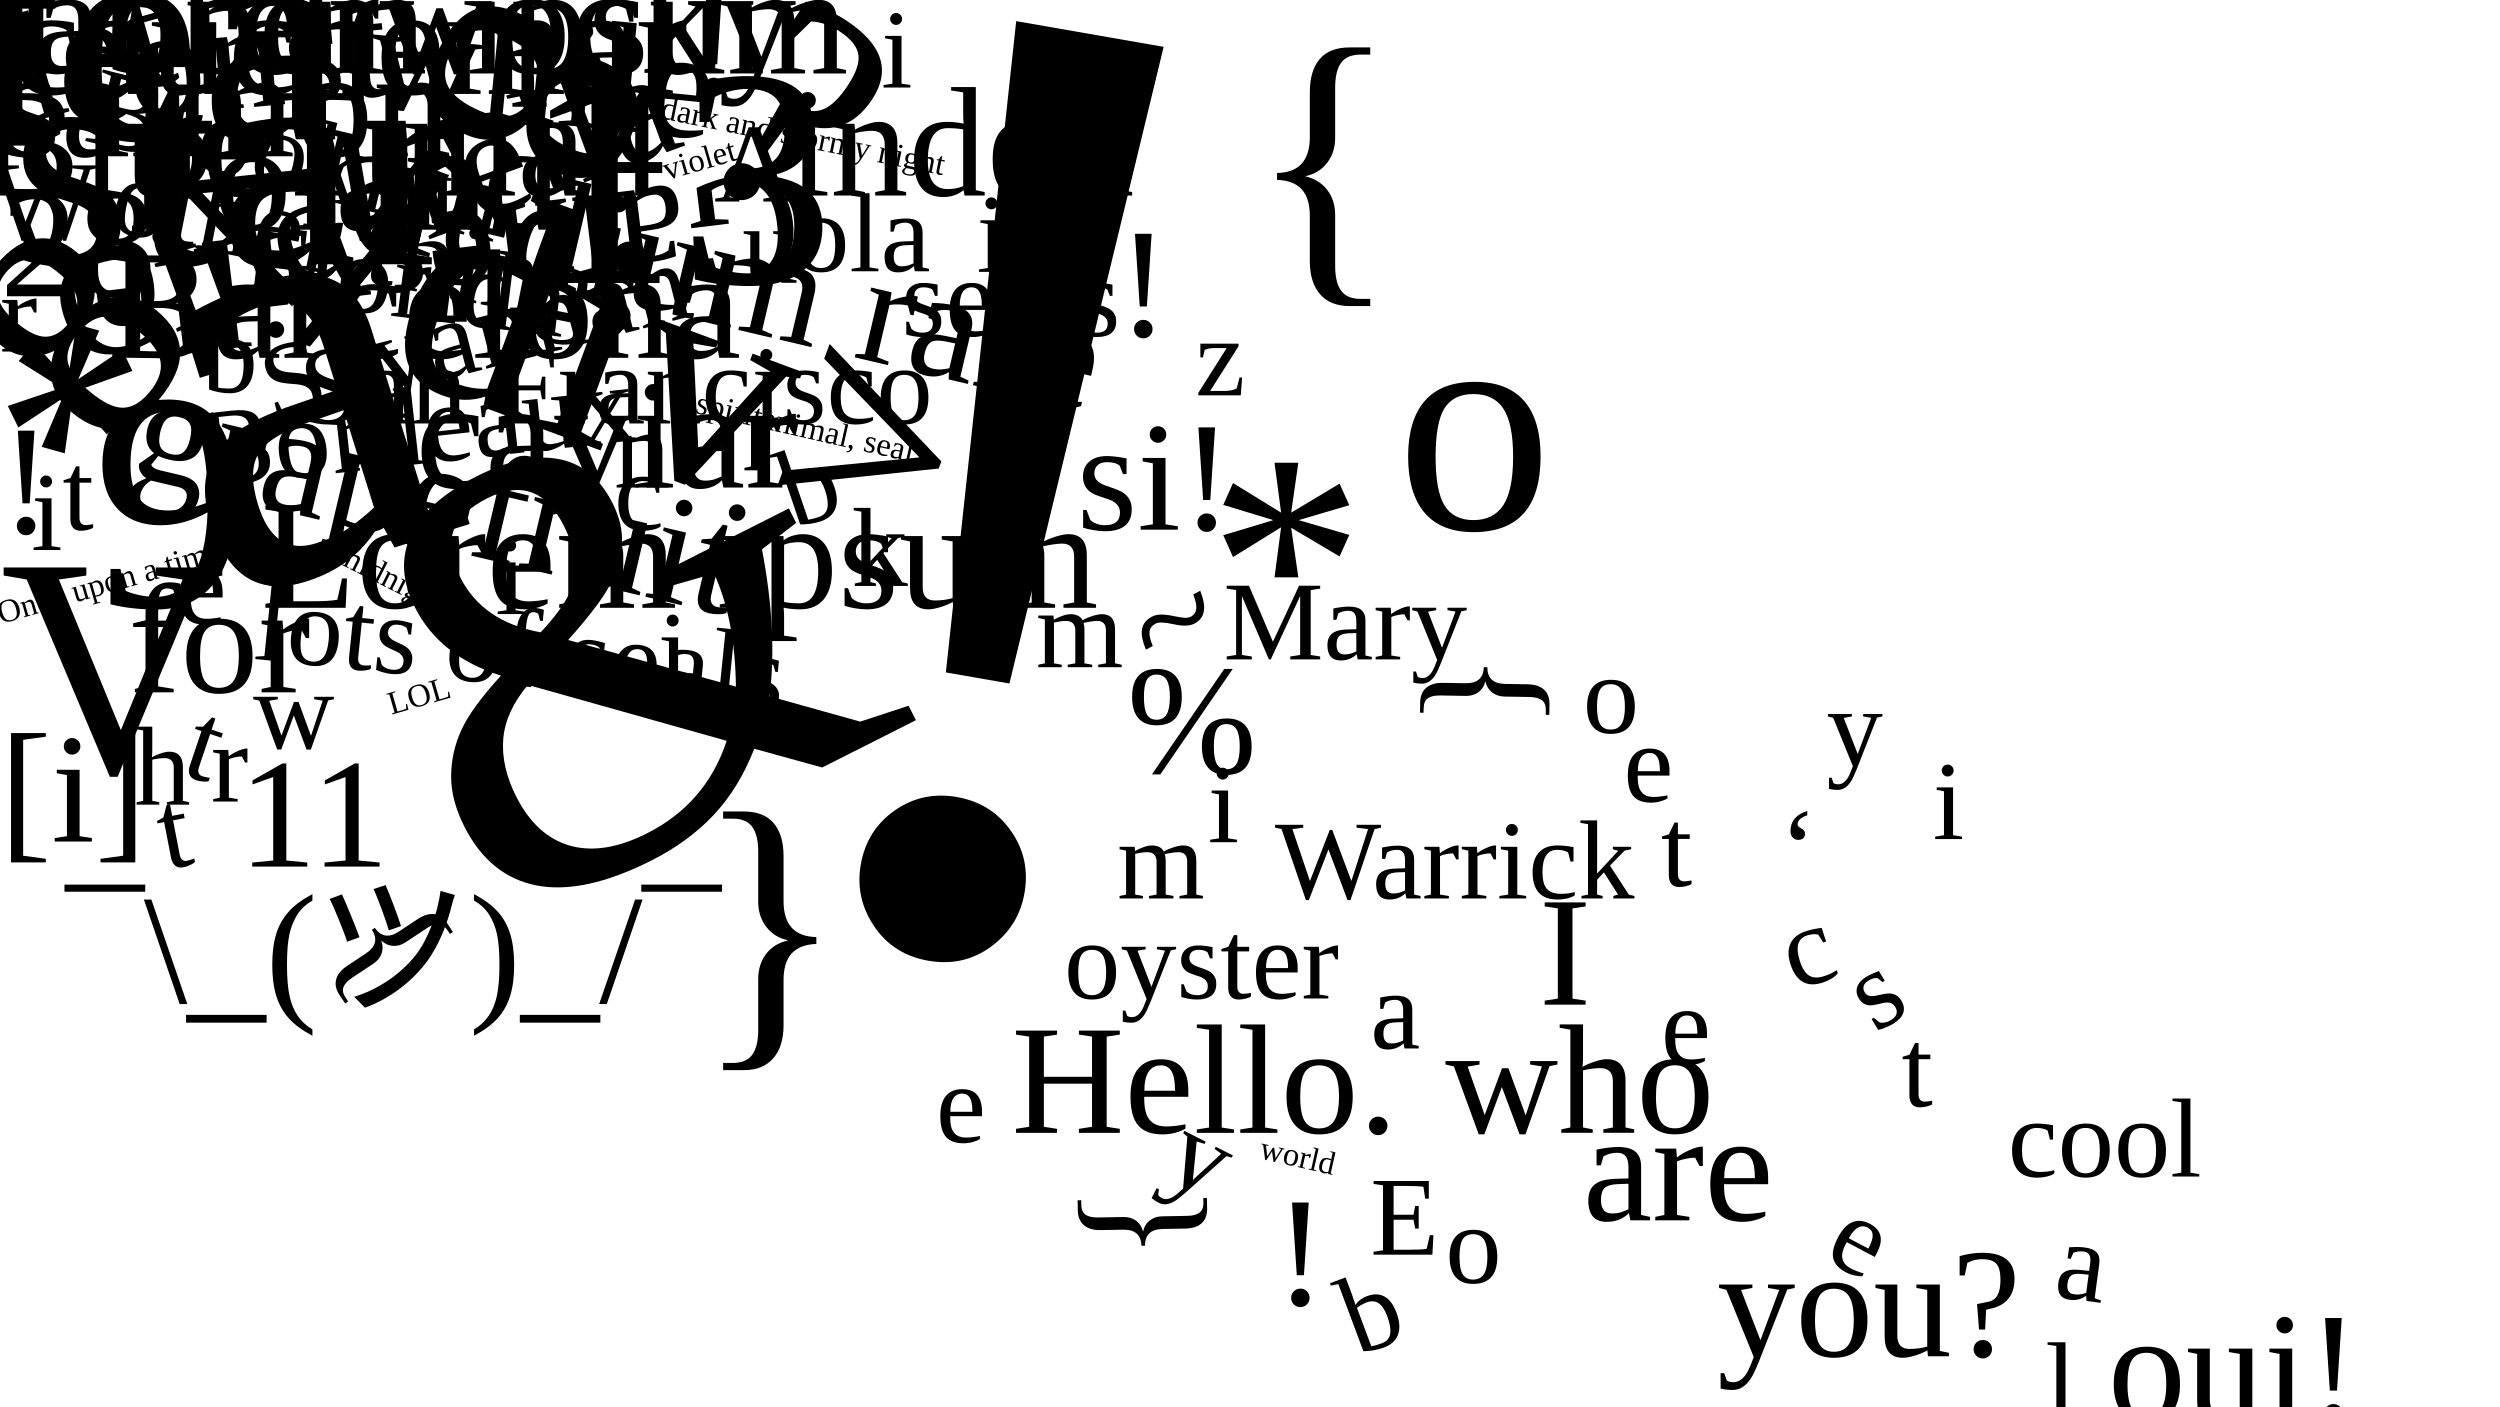
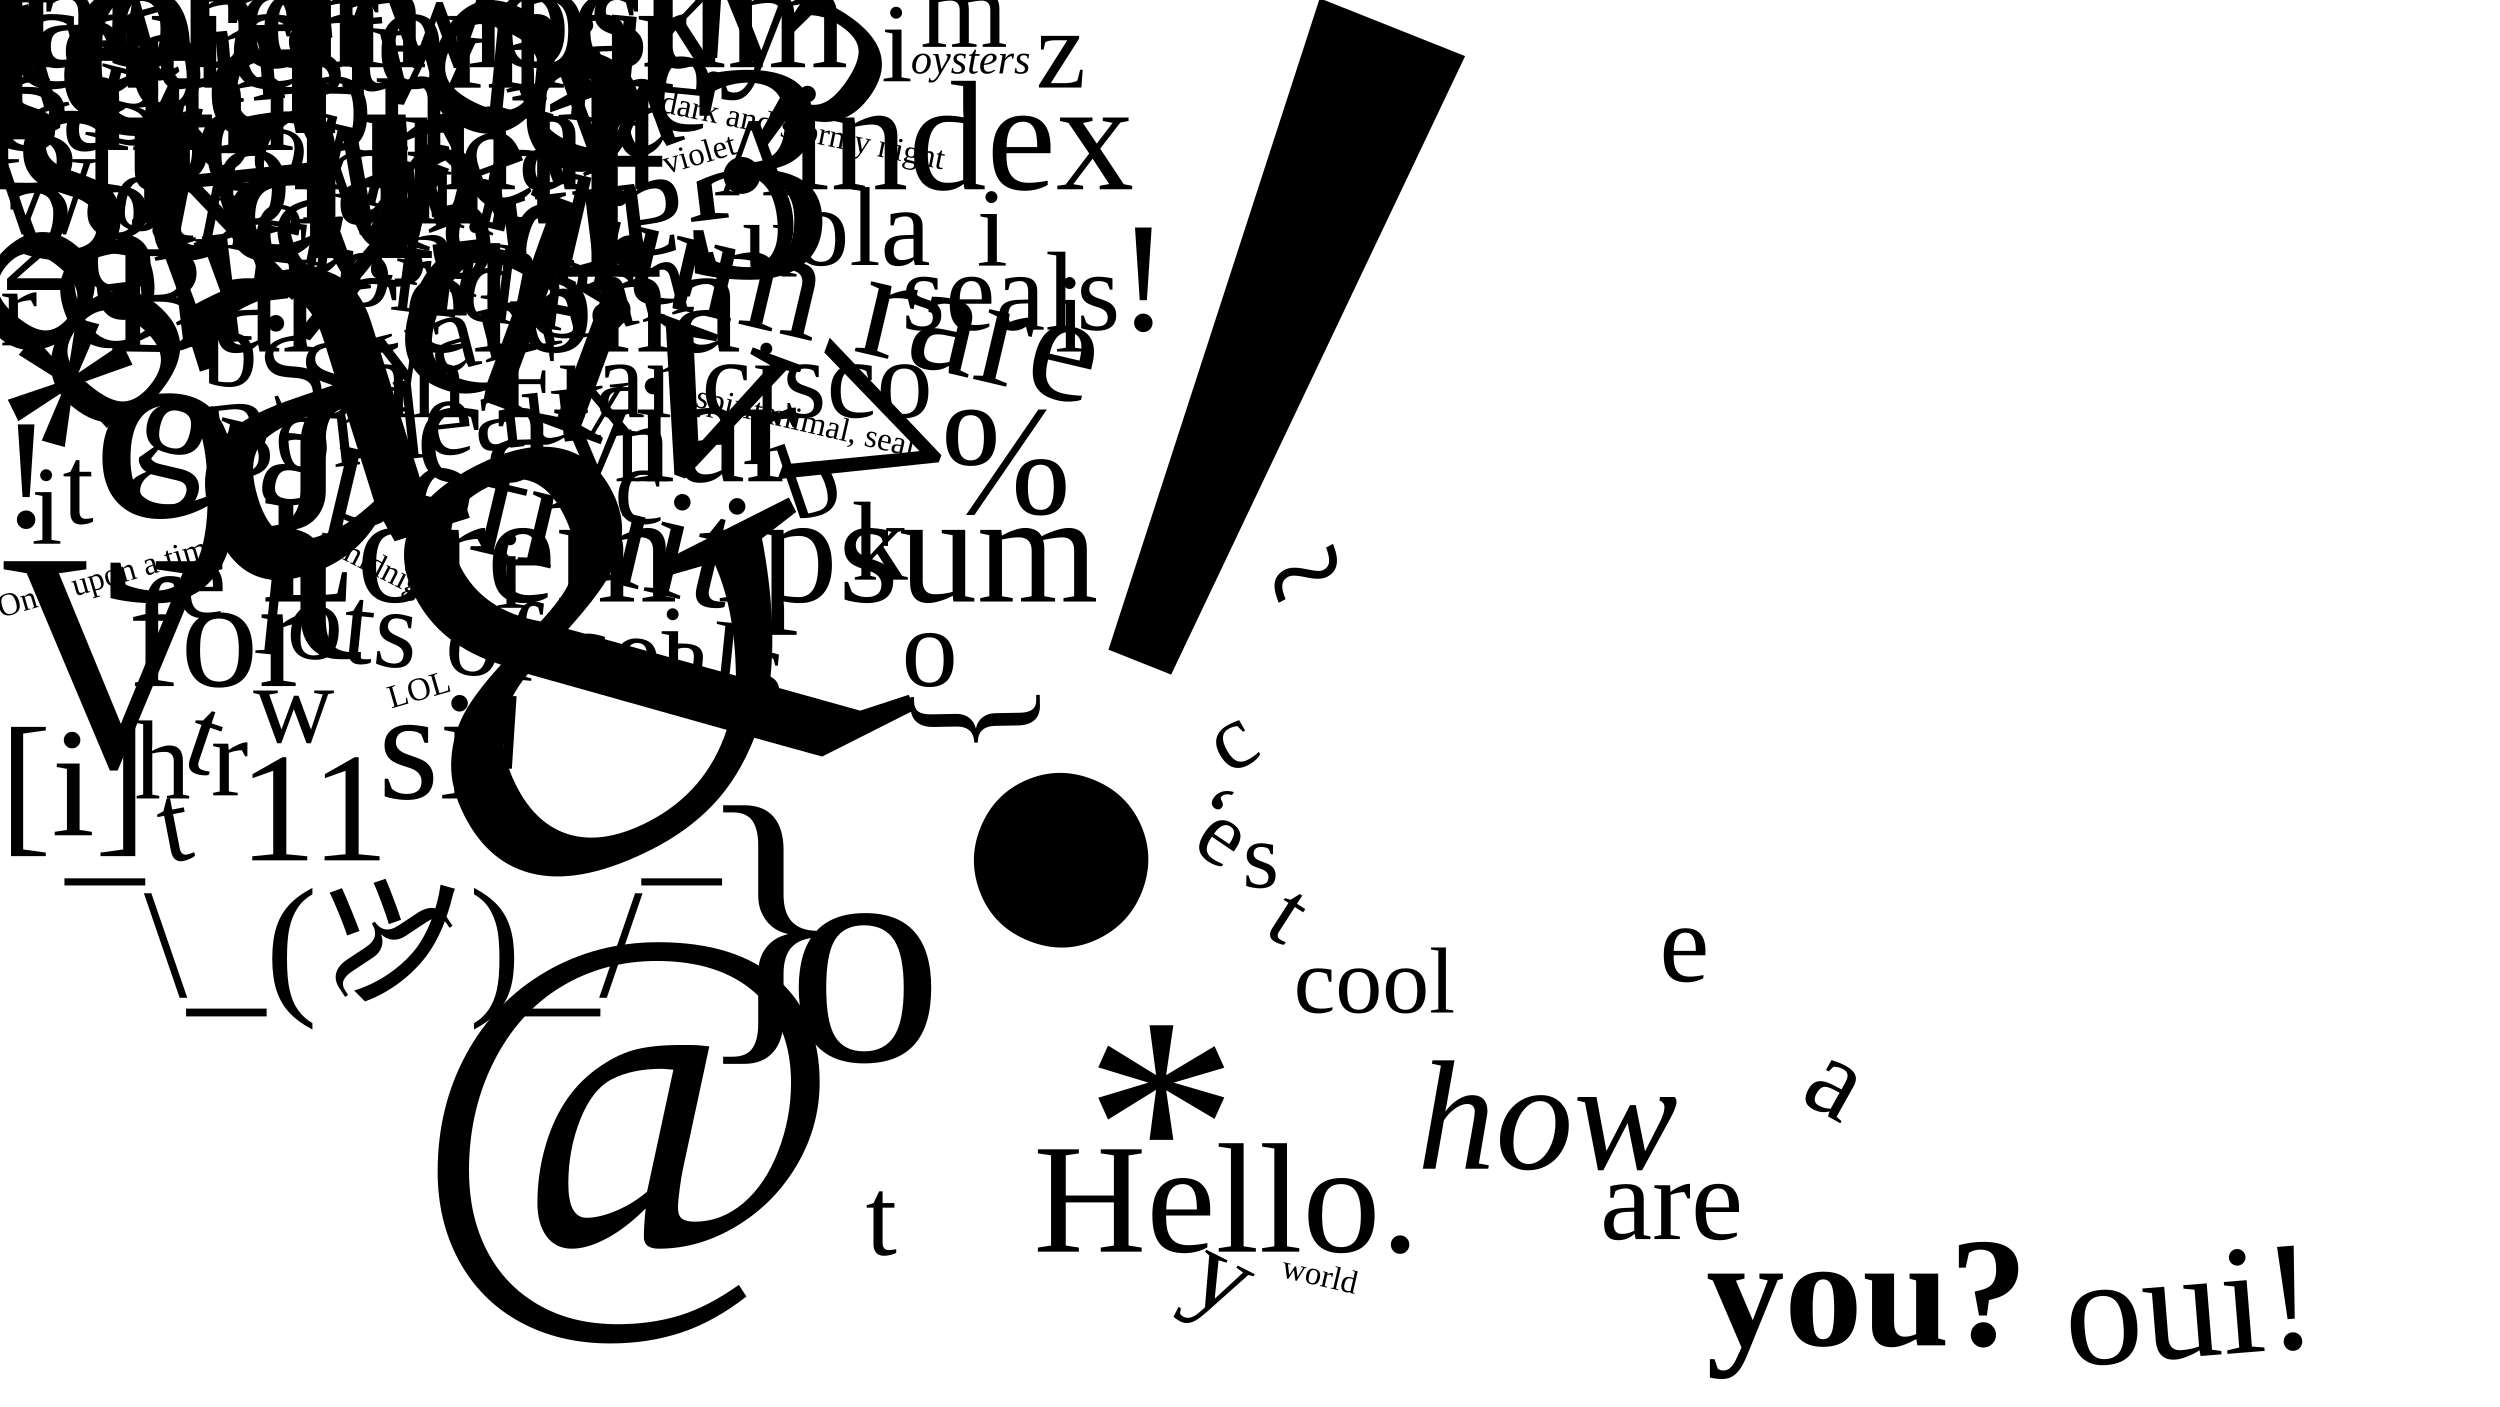
<svg xmlns="http://www.w3.org/2000/svg" id="Layer_1" data-name="Layer 1" viewBox="0 0 1600 900">
  <defs>
-     <style>.cls-1{font-size:100px;}.cls-1,.cls-12,.cls-13,.cls-2,.cls-3,.cls-4,.cls-6,.cls-7,.cls-8{font-family:TimesNewRomanPSMT, Times New Roman;}.cls-2,.cls-3,.cls-4{font-size:72px;}.cls-3{letter-spacing:-0.06em;}.cls-13,.cls-4{letter-spacing:-0.02em;}.cls-5{letter-spacing:-0.08em;}.cls-6{font-size:900px;}.cls-13,.cls-7{font-size:200px;}.cls-8{font-size:400px;}.cls-9{letter-spacing:-0.04em;}.cls-10{letter-spacing:-0.04em;}.cls-11{font-family:KozGoPr6N-Regular-83pv-RKSJ-H, Kozuka Gothic Pr6N;letter-spacing:-0.01em;}.cls-12{font-size:21px;}.cls-14{letter-spacing:-0.04em;}</style>
+     <style>.cls-1,.cls-11,.cls-9{font-size:100px;}.cls-1,.cls-10,.cls-12,.cls-16,.cls-17,.cls-19,.cls-2,.cls-3,.cls-4,.cls-5,.cls-7,.cls-8{font-family:TimesNewRomanPSMT, Times New Roman;}.cls-2,.cls-4,.cls-5{font-size:72px;}.cls-3{font-size:60px;}.cls-4{letter-spacing:-0.06em;}.cls-17,.cls-5{letter-spacing:-0.02em;}.cls-6{font-size:27px;}.cls-6,.cls-9{font-family:TimesNewRomanPS-ItalicMT, Times New Roman;font-style:italic;}.cls-7{font-size:940px;}.cls-17,.cls-8{font-size:200px;}.cls-10{font-size:75px;}.cls-11{font-family:TimesNewRomanPS-BoldMT, Times New Roman;font-weight:700;}.cls-12{font-size:400px;}.cls-13{letter-spacing:-0.04em;}.cls-14{letter-spacing:-0.04em;}.cls-15{font-family:KozGoPr6N-Regular-83pv-RKSJ-H, Kozuka Gothic Pr6N;letter-spacing:-0.01em;}.cls-16{font-size:21px;}.cls-18{letter-spacing:-0.04em;}.cls-19{font-size:300px;}</style>
  </defs>
-   <text class="cls-1" transform="translate(647.38 725.05)">Hello.</text>
+   <text class="cls-1" transform="translate(661.38 801.05)">Hello.</text>
  <text />
-   <text class="cls-2" transform="translate(663 427)">m</text>
-   <text class="cls-2" transform="translate(68.59 147.45) rotate(11.19)">other things</text>
-   <text class="cls-2" transform="translate(1285 753)">cool</text>
-   <text class="cls-2" transform="translate(153.53 190.09) rotate(7.06)">Florida</text>
-   <text class="cls-2" transform="translate(625 174)">i</text>
-   <text class="cls-2" transform="translate(421 441)">i</text>
-   <text class="cls-2" transform="translate(564 56)">i</text>
-   <text class="cls-2" transform="translate(20 352)">i</text>
-   <text class="cls-2" transform="matrix(0.89, 0.45, -0.45, 0.89, 742.35, 752.8)">y</text>
-   <text class="cls-2" transform="translate(868.67 868.06) rotate(-20.49)">b</text>
-   <text class="cls-2" transform="translate(877 803)">E</text>
-   <text class="cls-2" transform="translate(1309 909)">l</text>
-   <text class="cls-2" transform="translate(675 229)">i</text>
-   <text class="cls-2" transform="translate(765 253)">z</text>
-   <text class="cls-2" transform="translate(877 671)">a</text>
-   <text class="cls-2" transform="translate(508.1 338.78) rotate(-18.82)">b</text>
-   <text class="cls-2" transform="translate(599 731)">e</text>
-   <text class="cls-2" transform="translate(40 339)">t</text>
-   <text class="cls-2" transform="translate(86 515)">h</text>
-   <text class="cls-3" transform="translate(457 129)">A</text>
-   <text class="cls-2" transform="translate(275 145)">u</text>
-   <text class="cls-2" transform="translate(129 251)">b</text>
-   <text class="cls-2" transform="translate(113 399)">e</text>
-   <text class="cls-2" transform="translate(135 513)">r</text>
-   <text class="cls-2" transform="matrix(0.98, -0.19, 0.19, 0.98, 105.83, 556.59)">t</text>
-   <text class="cls-2" transform="translate(162 479)">w</text>
-   <text class="cls-4" transform="translate(-6 153)">W</text>
-   <text class="cls-2" transform="translate(1313.64 829.71) rotate(7.63)">a</text>
-   <text class="cls-2" transform="translate(0 225)">r</text>
-   <text class="cls-2" transform="translate(475 301)">r</text>
-   <text class="cls-2" transform="translate(317 393)">i</text>
-   <text class="cls-2" transform="translate(393 339)">c</text>
-   <text class="cls-2" transform="translate(545 375)">k</text>
-   <text class="cls-2" transform="translate(773 539)">i</text>
-   <text class="cls-2" transform="matrix(0.95, 0.32, -0.32, 0.95, 114.54, 494.88)">t</text>
-   <text class="cls-2" transform="translate(1139 567)">‘</text>
-   <text class="cls-2" transform="translate(1199.98 661.53) rotate(-31.47)">s</text>
-   <text class="cls-2" transform="translate(393 312)">n</text>
-   <text class="cls-2" transform="translate(1237 537)">i</text>
-   <text class="cls-2" transform="matrix(0.95, -0.31, 0.31, 0.95, 1148.54, 634)">c</text>
-   <text class="cls-2" transform="translate(1039 513)">e</text>
-   <text class="cls-2" transform="translate(1217 708)">t</text>
-   <text class="cls-2" transform="translate(925 821)">o</text>
-   <text class="cls-2" transform="translate(715 575)">m</text>
-   <text class="cls-2" transform="translate(1166.04 805.39) rotate(27.83)">e</text>
-   <text class="cls-2" transform="translate(1063 681)">e</text>
-   <text class="cls-2" transform="translate(1063 567)">t</text>
-   <text class="cls-2" transform="translate(1169 490)">y</text>
-   <text class="cls-2" transform="translate(1013 469)">o</text>
-   <text class="cls-2" transform="translate(475 181)">u</text>
-   <text class="cls-2" transform="matrix(0.97, 0.24, -0.24, 0.97, 52.51, 89.69)">Brooklyn</text>
-   <text class="cls-2" transform="translate(174.12 271.25) rotate(-14.41)">Savannah</text>
-   <text class="cls-2" transform="translate(191 271)">San Francisco</text>
-   <text class="cls-2" transform="translate(129.94 312.26) rotate(-6.31)">Bordeaux</text>
-   <text class="cls-2" transform="translate(577 215)">seals</text>
-   <text class="cls-2" transform="translate(161.95 421.63) rotate(5.82)">lots of seals</text>
-   <text class="cls-2" transform="translate(681 639)">oyster</text>
-   <text class="cls-2" transform="translate(783 422)">Mary</text>
-   <text class="cls-2" transform="translate(816 575)">
-     <tspan class="cls-5">W</tspan>
-     <tspan x="62.19" y="0">arrick</tspan>
-   </text>
-   <text class="cls-6" transform="translate(449.14 576.65) rotate(9.89)">!</text>
-   <text class="cls-7" transform="matrix(0.83, 0.55, -0.55, 0.83, 436.66, 101.74)">?</text>
-   <text class="cls-1" transform="translate(689 339)">si!</text>
-   <text class="cls-1" transform="translate(1349 909)">oui!</text>
-   <text class="cls-1" transform="translate(69 229)">Barcelona</text>
-   <text class="cls-1" transform="translate(507.61 109.33) rotate(173.07)">Gainesville</text>
-   <text class="cls-1" transform="translate(925 725)">who</text>
-   <text class="cls-1" transform="translate(1013 781)">are</text>
-   <text class="cls-1" transform="translate(1099 868)">you?</text>
-   <text class="cls-1" transform="translate(742.57 438.68) rotate(-28.24)">~</text>
-   <text class="cls-8" transform="translate(314.87 597.85) rotate(-26.78)">&amp;</text>
-   <text class="cls-1" transform="translate(985 643)">I</text>
-   <text class="cls-1" transform="translate(167 389)">Lorem ipsum</text>
-   <text class="cls-1" transform="translate(81 147)">Poland</text>
-   <text class="cls-1" transform="translate(266 312)">caviar</text>
-   <text class="cls-1" transform="translate(0 100)">salmon</text>
-   <text class="cls-1" transform="translate(48.79 236.1) rotate(-20.15)">Cinderella</text>
-   <text class="cls-1" transform="translate(190.92 144.9) rotate(13.24)">Medium rare</text>
-   <text class="cls-1" transform="translate(7 47)">Lorem ipsum</text>
-   <text class="cls-8" transform="translate(136.37 386.72) rotate(-17.37)">a</text>
-   <text class="cls-7" transform="translate(773.12 427.12)">*</text>
-   <text class="cls-7" transform="translate(799.13 169.12)">{</text>
-   <text class="cls-7" transform="translate(444.63 658.12)">}</text>
-   <text class="cls-7" transform="translate(84.02 177.61) rotate(20.23)">&lt;/div&gt;</text>
-   <text class="cls-7" transform="translate(-15.87 89.13)">tea</text>
-   <text class="cls-7" transform="translate(334.12 181.12)">13</text>
-   <text class="cls-7" transform="translate(59.09 388.13)">9</text>
-   <text class="cls-7" transform="translate(6.64 169.12)">star</text>
-   <text class="cls-7" transform="translate(893.58 338.62)">o</text>
-   <text class="cls-1" transform="translate(-15.44 125.12)">Blue<tspan class="cls-9" x="188.87" y="0">T</tspan>
+   <text class="cls-2" transform="translate(68.59 143.45) rotate(11.19)">other things</text>
+   <text class="cls-3" transform="translate(828 648)">cool</text>
+   <text class="cls-2" transform="translate(153.53 186.09) rotate(7.06)">Florida</text>
+   <text class="cls-2" transform="translate(625 170)">i</text>
+   <text class="cls-2" transform="translate(421 437)">i</text>
+   <text class="cls-2" transform="translate(564 52)">i</text>
+   <text class="cls-2" transform="translate(20 348)">i</text>
+   <text class="cls-2" transform="matrix(0.89, 0.45, -0.45, 0.89, 756.35, 828.8)">y</text>
+   <text class="cls-2" transform="translate(675 225)">i</text>
+   <text class="cls-2" transform="translate(663 56)">z</text>
+   <text class="cls-2" transform="translate(1150.76 703.79) rotate(29.2)">a</text>
+   <text class="cls-2" transform="translate(508.1 334.78) rotate(-18.82)">b</text>
+   <text class="cls-2" transform="translate(40 335)">t</text>
+   <text class="cls-2" transform="translate(86 511)">h</text>
+   <text class="cls-4" transform="translate(457 125)">A</text>
+   <text class="cls-2" transform="translate(275 141)">u</text>
+   <text class="cls-2" transform="translate(129 247)">b</text>
+   <text class="cls-2" transform="translate(113 395)">e</text>
+   <text class="cls-2" transform="translate(135 509)">r</text>
+   <text class="cls-2" transform="matrix(0.98, -0.19, 0.19, 0.98, 105.84, 552.57)">t</text>
+   <text class="cls-2" transform="translate(162 475)">w</text>
+   <text class="cls-5" transform="translate(-6 149)">W</text>
+   <text class="cls-2" transform="translate(0 221)">r</text>
+   <text class="cls-2" transform="translate(475 297)">r</text>
+   <text class="cls-2" transform="translate(317 389)">i</text>
+   <text class="cls-2" transform="translate(393 335)">c</text>
+   <text class="cls-2" transform="translate(545 371)">k</text>
+   <text class="cls-2" transform="matrix(0.95, 0.32, -0.32, 0.95, 114.54, 490.88)">t</text>
+   <text class="cls-3" transform="matrix(0.84, 0.54, -0.54, 0.84, 755.82, 532.54)">‘</text>
+   <text class="cls-3" transform="matrix(1, 0.02, -0.02, 1, 795.04, 567.72)">s</text>
+   <text class="cls-2" transform="translate(393 308)">n</text>
+   <text class="cls-3" transform="matrix(0.86, -0.5, 0.5, 0.86, 785.98, 496.49)">c</text>
+   <text class="cls-2" transform="translate(1062 628)">e</text>
+   <text class="cls-3" transform="matrix(0.84, 0.54, -0.54, 0.84, 807.58, 596.68)">t</text>
+   <text class="cls-2" transform="translate(589 30)">m</text>
+   <text class="cls-3" transform="translate(761.52 542.72) rotate(34.11)">e</text>
+   <text class="cls-2" transform="translate(554 803)">t</text>
+   <text class="cls-2" transform="translate(577 439)">o</text>
+   <text class="cls-2" transform="translate(475 177)">u</text>
+   <text class="cls-2" transform="matrix(0.97, 0.24, -0.24, 0.97, 52.51, 85.69)">Brooklyn</text>
+   <text class="cls-2" transform="translate(174.12 267.25) rotate(-14.41)">Savannah</text>
+   <text class="cls-2" transform="translate(191 267)">San Francisco</text>
+   <text class="cls-2" transform="translate(129.94 308.26) rotate(-6.31)">Bordeaux</text>
+   <text class="cls-2" transform="translate(577 211)">seals</text>
+   <text class="cls-2" transform="translate(161.95 417.63) rotate(5.82)">lots of seals</text>
+   <text class="cls-6" transform="translate(583 47)">oysters</text>
+   <text class="cls-7" transform="matrix(0.93, 0.37, -0.37, 0.93, 518.28, 532.08)">!</text>
+   <text class="cls-8" transform="matrix(0.83, 0.55, -0.55, 0.83, 436.66, 97.74)">?</text>
+   <text class="cls-1" transform="translate(242 511)">si!</text>
+   <text class="cls-1" transform="matrix(1, -0.08, 0.08, 1, 1323.48, 874.65)">oui!</text>
+   <text class="cls-1" transform="translate(69 225)">Barcelona</text>
+   <text class="cls-1" transform="translate(507.61 105.33) rotate(173.07)">Gainesville</text>
+   <text class="cls-9" transform="translate(907 748)">how</text>
+   <text class="cls-10" transform="translate(1024 793)">are</text>
+   <text class="cls-11" transform="translate(1092 861)">you?</text>
+   <text class="cls-1" transform="translate(827.57 408.68) rotate(-28.24)">~</text>
+   <text class="cls-12" transform="translate(314.87 590.85) rotate(-26.78)">&amp;</text>
+   <text class="cls-1" transform="translate(167 385)">Lorem ipsum</text>
+   <text class="cls-1" transform="translate(81 143)">Poland</text>
+   <text class="cls-1" transform="translate(266 308)">caviar</text>
+   <text class="cls-1" transform="translate(0 96)">salmon</text>
+   <text class="cls-1" transform="translate(48.79 232.1) rotate(-20.15)">Cinderella</text>
+   <text class="cls-1" transform="translate(190.92 140.9) rotate(13.24)">Medium rare</text>
+   <text class="cls-1" transform="translate(7 43)">Lorem ipsum</text>
+   <text class="cls-12" transform="translate(136.41 382.74) rotate(-17.37)">a</text>
+   <text class="cls-8" transform="translate(693.12 787.12)">*</text>
+   <text class="cls-8" transform="translate(153.13 395.12)">{</text>
+   <text class="cls-8" transform="translate(444.63 654.12)">}</text>
+   <text class="cls-8" transform="translate(84.06 173.62) rotate(20.23)">&lt;/div&gt;</text>
+   <text class="cls-8" transform="translate(-15.87 85.13)">tea</text>
+   <text class="cls-8" transform="translate(334.12 177.12)">13</text>
+   <text class="cls-8" transform="translate(59.09 384.13)">9</text>
+   <text class="cls-8" transform="translate(6.64 165.12)">star</text>
+   <text class="cls-8" transform="translate(503.58 678.62)">o</text>
+   <text class="cls-1" transform="translate(-15.44 121.12)">Blue<tspan class="cls-13" x="188.87" y="0">T</tspan>
    <tspan x="246.44" y="0">una4</tspan>
  </text>
-   <text class="cls-1" transform="matrix(1, -0.09, 0.09, 1, 39.56, 79.51)">const</text>
-   <text class="cls-1" transform="translate(19.64 78.27) rotate(-15.81)">let</text>
-   <text class="cls-1" transform="translate(82.14 443.09)">for</text>
-   <text class="cls-1" transform="translate(233.67 67.67) rotate(5.56)">while</text>
-   <text class="cls-1" transform="translate(-0.37 538.57)">[i]</text>
-   <text class="cls-1" transform="translate(503.63 125.12)">index</text>
-   <text class="cls-1" transform="translate(815.63 835.12)">!</text>
-   <text class="cls-1" transform="translate(715.12 215.12)">!</text>
-   <text class="cls-1" transform="translate(0.11 341.12)">!</text>
-   <text class="cls-1" transform="translate(-6.87 46.62)">jabberwocky</text>
-   <text class="cls-1" transform="translate(81.37 303.66) rotate(13.27)">grapefruit</text>
-   <text class="cls-1" transform="translate(0.11 189.62)">28</text>
-   <text class="cls-1" transform="translate(152.64 554.62)">
-     <tspan class="cls-10">1</tspan>
+   <text class="cls-1" transform="matrix(1, -0.09, 0.09, 1, 39.56, 75.51)">const</text>
+   <text class="cls-1" transform="translate(19.64 74.27) rotate(-15.81)">let</text>
+   <text class="cls-1" transform="translate(82.14 439.09)">for</text>
+   <text class="cls-1" transform="translate(233.67 63.67) rotate(5.56)">while</text>
+   <text class="cls-1" transform="translate(-0.37 534.57)">[i]</text>
+   <text class="cls-1" transform="translate(503.63 121.12)">index</text>
+   <text class="cls-1" transform="translate(715.12 211.12)">!</text>
+   <text class="cls-1" transform="translate(0.11 337.12)">!</text>
+   <text class="cls-1" transform="translate(-6.87 42.62)">jabberwocky</text>
+   <text class="cls-1" transform="matrix(0.97, 0.23, -0.23, 0.97, 81.36, 299.6)">grapefruit</text>
+   <text class="cls-1" transform="translate(0.11 185.62)">28</text>
+   <text class="cls-1" transform="translate(152.64 550.62)">
+     <tspan class="cls-14">1</tspan>
    <tspan x="46.29" y="0">1</tspan>
  </text>
-   <text class="cls-1" transform="translate(922.84 417.43) rotate(90.98)">{</text>
-   <text class="cls-1" transform="translate(721.13 494.62)">%</text>
-   <text class="cls-1" transform="translate(7.12 60.12)">cauchemar!</text>
-   <text class="cls-1" transform="translate(702.89 758.86) rotate(88.97)">}</text>
-   <text class="cls-1" transform="translate(42.08 641.61)">¯\_(<tspan class="cls-11" x="159.08" y="0">ツ</tspan>
+   <text class="cls-1" transform="translate(602.13 328.62)">%</text>
+   <text class="cls-1" transform="translate(7.12 56.12)">cauchemar!</text>
+   <text class="cls-1" transform="translate(595.89 436.86) rotate(88.97)">}</text>
+   <text class="cls-1" transform="translate(42.08 637.61)">¯\_(<tspan class="cls-15" x="159.08" y="0">ツ</tspan>
    <tspan x="258.08" y="0">)_/¯</tspan>
  </text>
-   <text class="cls-2" transform="translate(507.6 173.62)">ola</text>
-   <text class="cls-12" transform="translate(426.47 115.43) rotate(-16.12)">violet</text>
-   <text class="cls-13" transform="translate(0.09 494.13)">V</text>
-   <text class="cls-7" transform="matrix(0.64, -0.77, 0.77, 0.64, 68.55, 292.65)">8</text>
-   <text class="cls-7" transform="translate(305.08 -13.32) rotate(116.18)">8</text>
-   <text class="cls-7" transform="matrix(0.64, -0.77, 0.77, 0.64, 85.55, 347.65)">*</text>
-   <text class="cls-12" transform="matrix(0.97, 0.22, -0.22, 0.97, 805.37, 741.19)">world</text>
-   <text class="cls-12" transform="translate(250.47 457.43) rotate(-16.12)">LO<tspan class="cls-14" x="27.99" y="0">L</tspan>
+   <text class="cls-2" transform="translate(507.6 169.62)">ola</text>
+   <text class="cls-16" transform="translate(426.41 111.42) rotate(-16.12)">violet</text>
+   <text class="cls-17" transform="translate(0.09 490.13)">V</text>
+   <text class="cls-8" transform="matrix(0.64, -0.77, 0.77, 0.64, 68.57, 288.65)">8</text>
+   <text class="cls-8" transform="matrix(-0.44, 0.9, -0.9, -0.44, 305.02, -17.31)">8</text>
+   <text class="cls-8" transform="matrix(0.64, -0.77, 0.77, 0.64, 85.57, 343.65)">*</text>
+   <text class="cls-16" transform="translate(819.36 817.16) rotate(12.98)">world</text>
+   <text class="cls-16" transform="translate(250.41 453.42) rotate(-16.12)">LO<tspan class="cls-18" x="27.99" y="0">L</tspan>
  </text>
-   <text class="cls-12" transform="translate(0.47 399.43) rotate(-16.12)">Once upon a time</text>
-   <text class="cls-12" transform="matrix(0.89, 0.45, -0.45, 0.89, 200.66, 352.38)">a midnight dreary</text>
-   <text class="cls-12" transform="translate(422.05 75.54) rotate(11.43)">dark and stormy night</text>
-   <text class="cls-1" transform="translate(210.53 602.38) rotate(56.44)">{</text>
-   <text class="cls-12" transform="matrix(0.97, 0.22, -0.22, 0.97, 444.37, 264.19)">spiritanimal, seal</text>
+   <text class="cls-16" transform="translate(0.41 395.42) rotate(-16.12)">Once upon a time</text>
+   <text class="cls-16" transform="translate(200.66 348.43) rotate(27.04)">a midnight dreary</text>
+   <text class="cls-16" transform="matrix(0.98, 0.2, -0.2, 0.98, 422.05, 71.49)">dark and stormy night</text>
+   <text class="cls-1" transform="matrix(0.55, 0.83, -0.83, 0.55, 210.59, 598.39)">{</text>
+   <text class="cls-16" transform="translate(444.36 260.16) rotate(12.98)">spiritanimal, seal</text>
+   <text class="cls-19" transform="translate(264.12 802.82)">@</text>
</svg>
